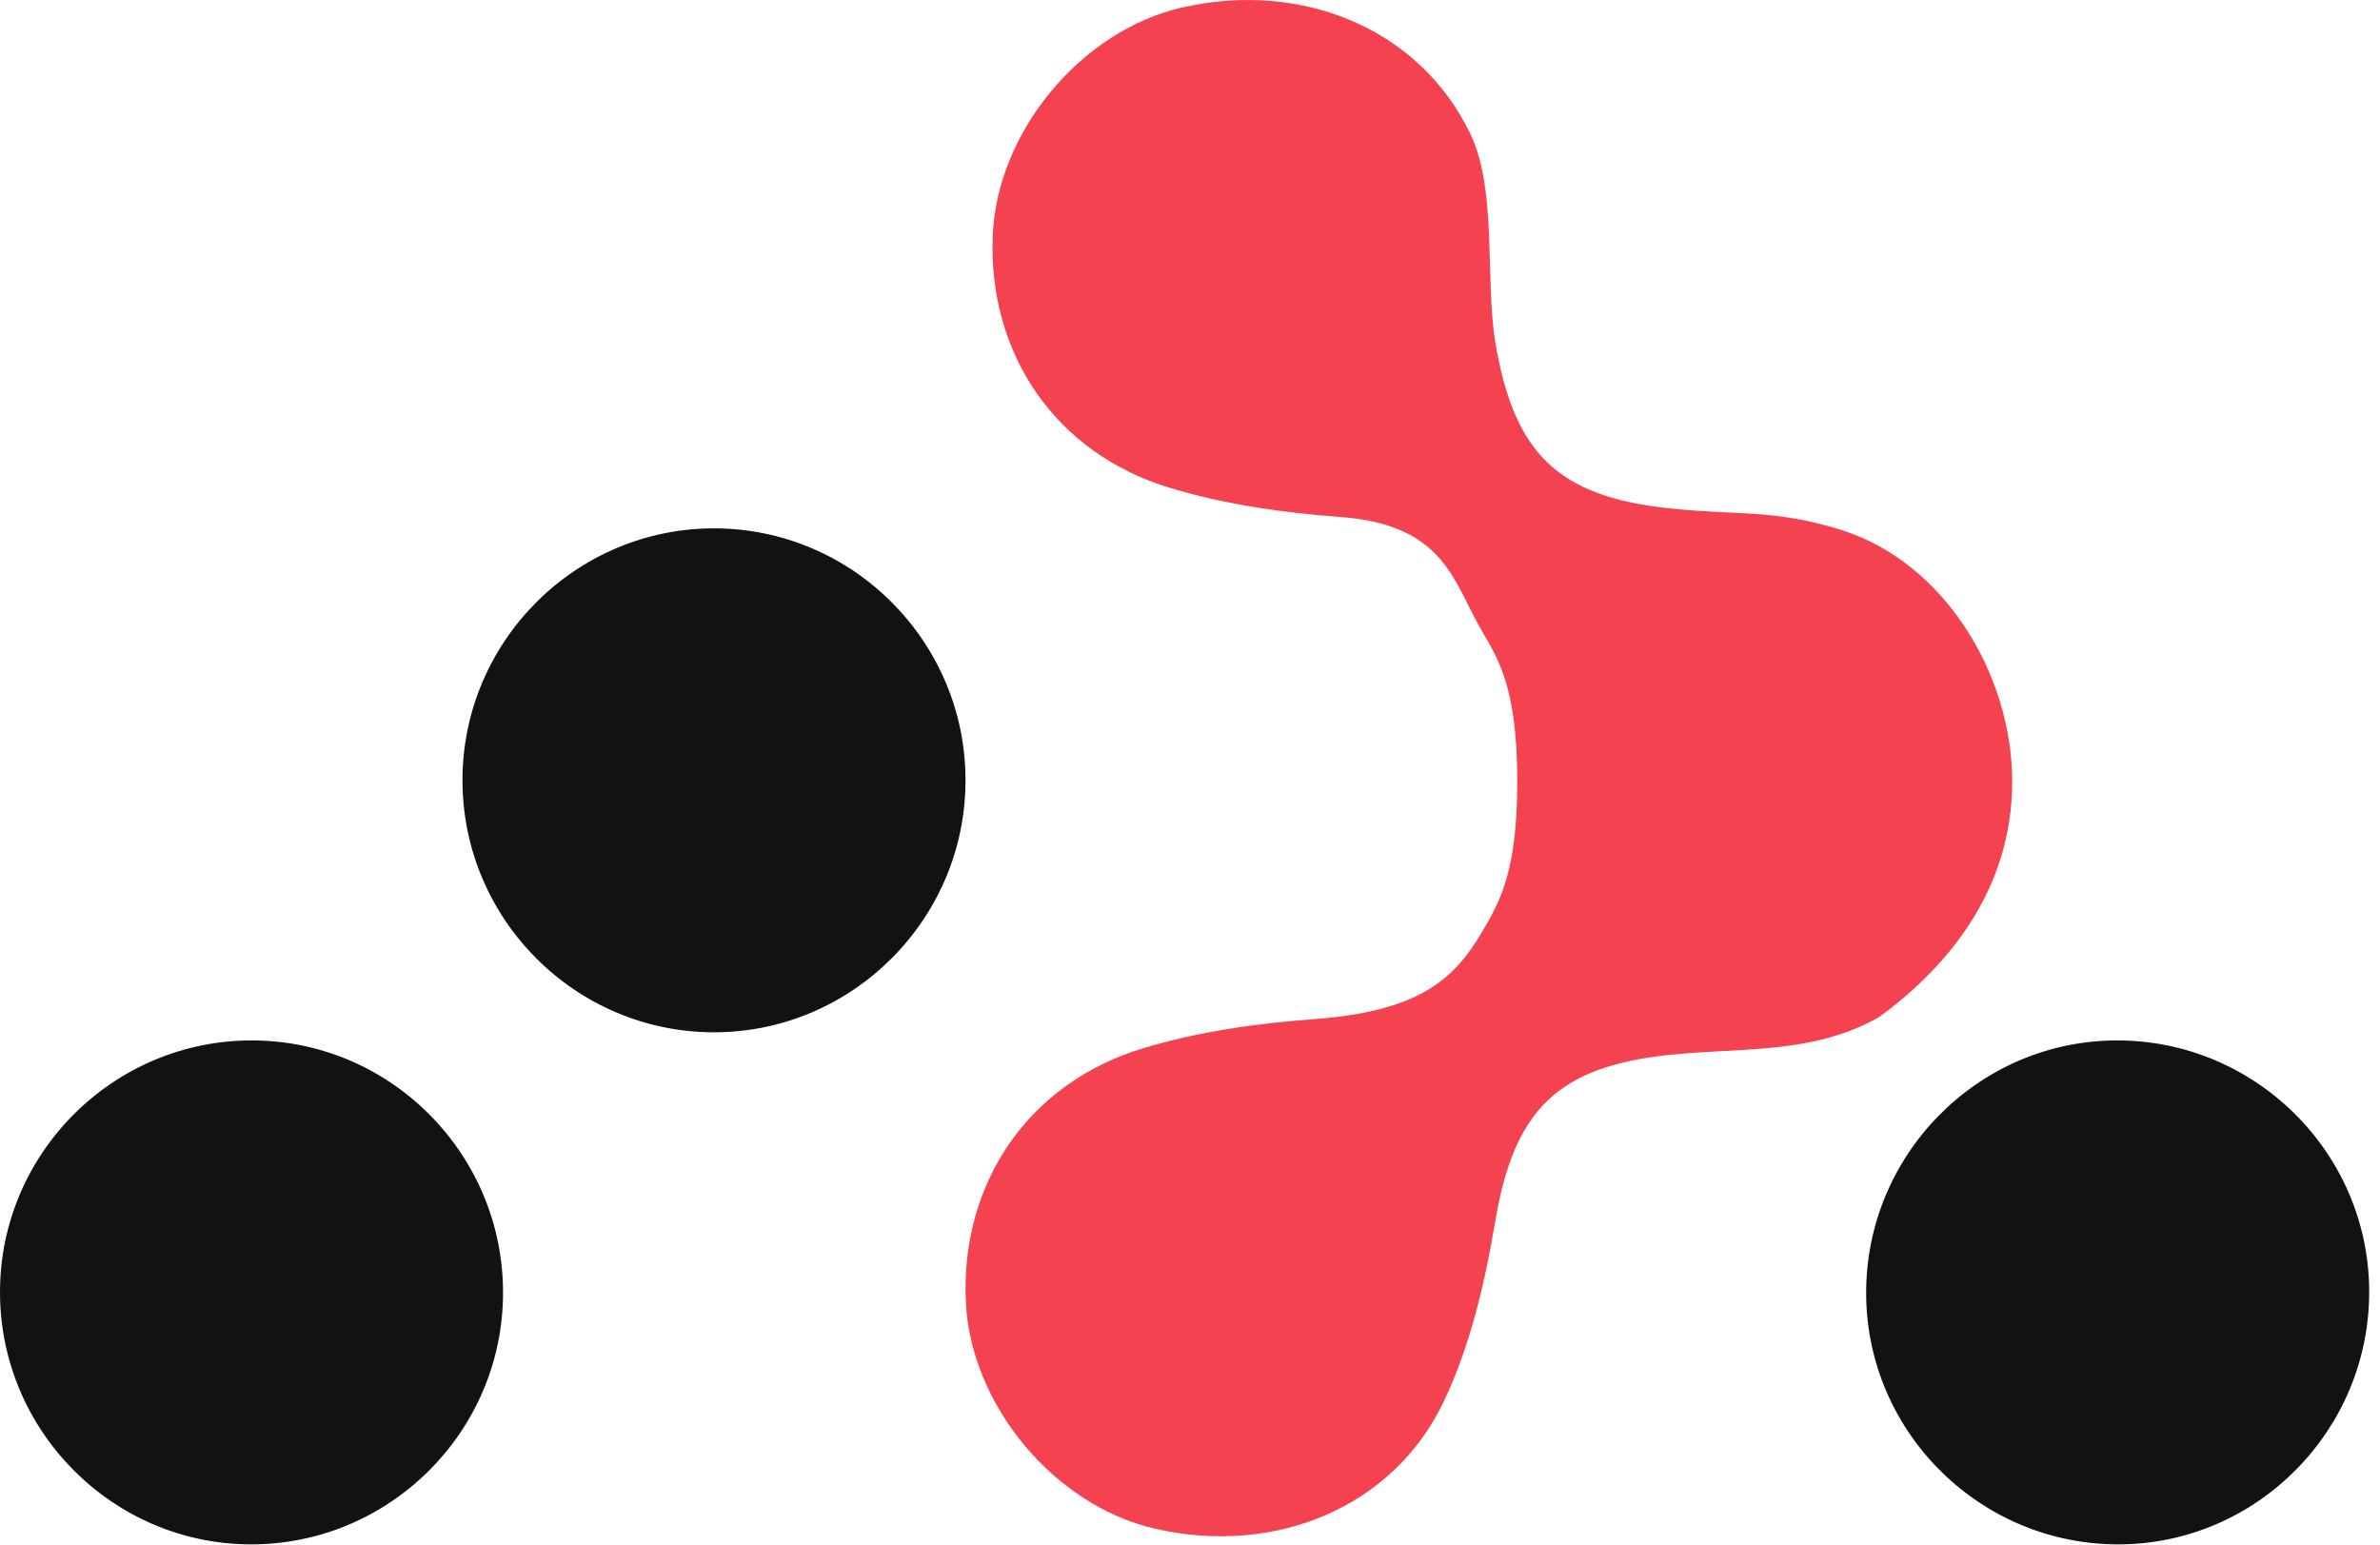
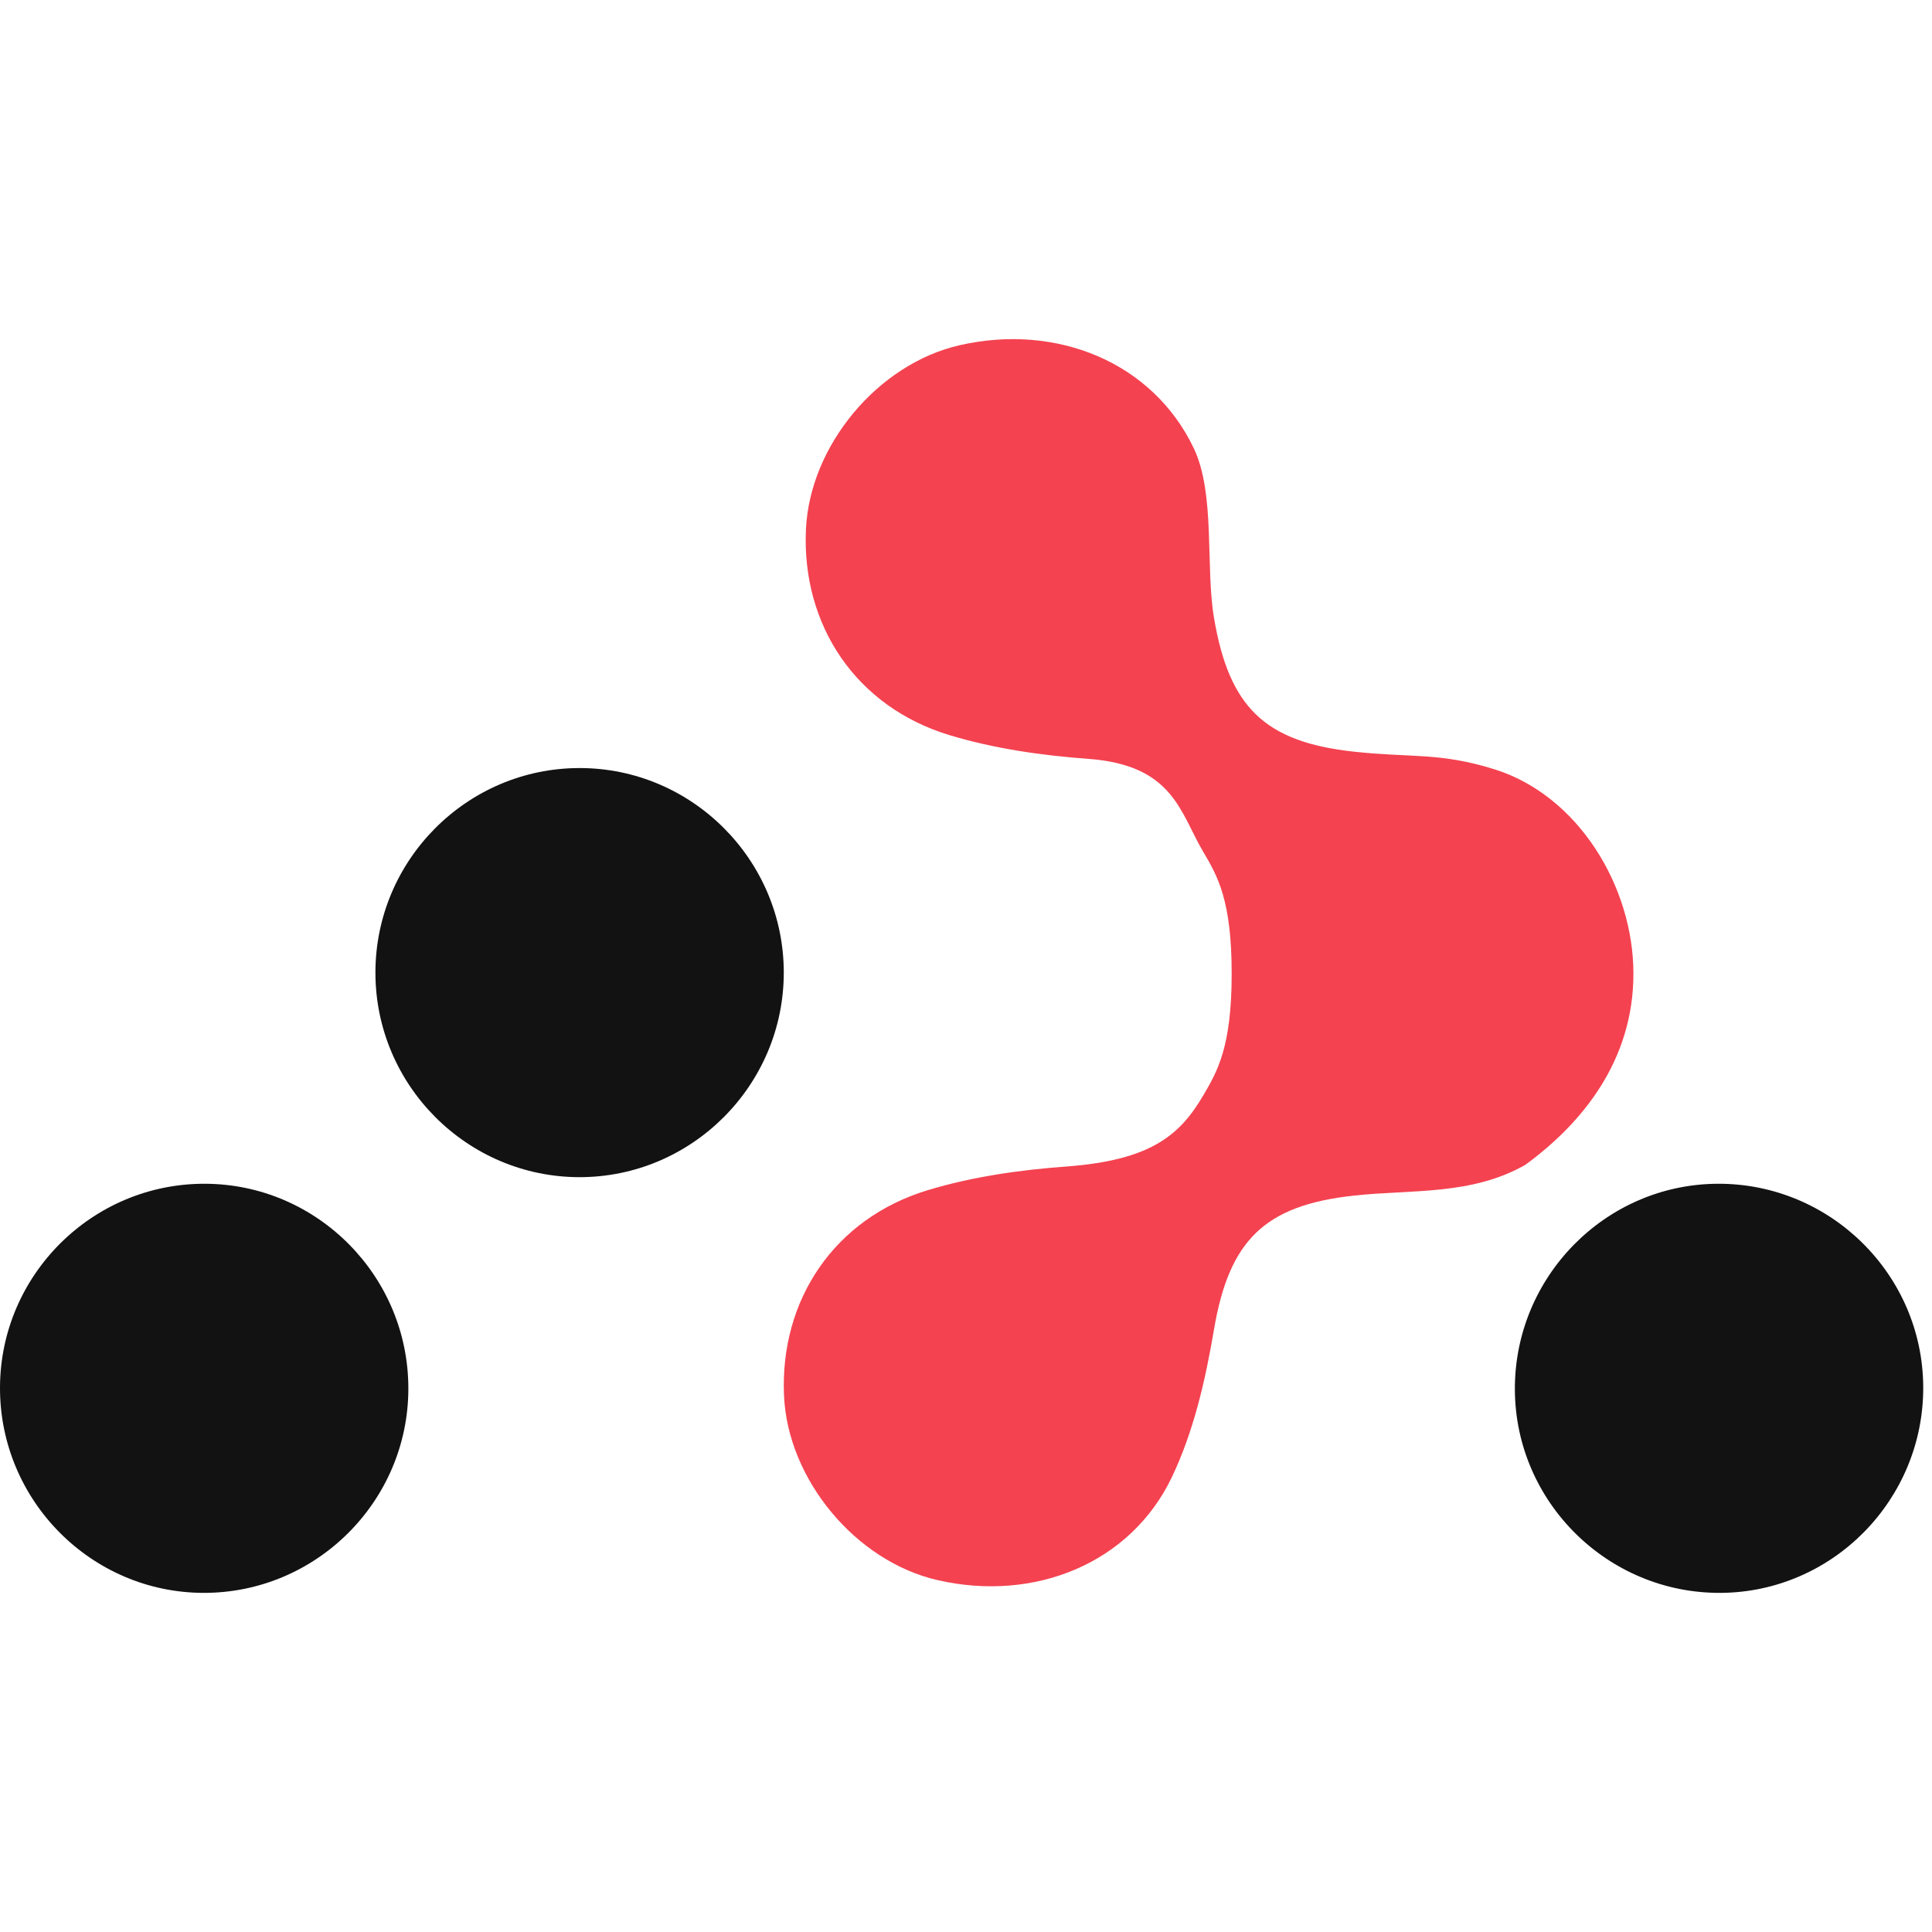
- <svg xmlns="http://www.w3.org/2000/svg" width="94" height="61" viewBox="0 0 94 61" fill="none">
+ <svg xmlns="http://www.w3.org/2000/svg" width="250" height="250" viewBox="0 0 94 61" fill="none">
  <path d="M72.731 20.936C70.055 20.094 68.672 20.378 65.865 20.071C61.525 19.598 59.795 17.901 59.062 13.536C58.651 11.098 59.136 7.53 58.088 5.321C56.084 1.109 51.394 -0.78 46.683 0.298C42.705 1.21 39.395 5.185 39.212 9.266C39.002 13.925 41.657 17.901 46.216 19.273C48.381 19.926 50.682 20.255 52.944 20.421C57.093 20.724 57.411 23.03 58.533 24.928C59.241 26.124 59.926 27.303 59.926 30.871C59.926 34.439 59.236 35.618 58.533 36.815C57.411 38.709 56.027 39.949 51.879 40.256C49.617 40.422 47.312 40.751 45.15 41.404C40.592 42.781 37.937 46.752 38.146 51.411C38.33 55.492 41.639 59.468 45.617 60.38C50.329 61.462 55.019 59.569 57.023 55.356C58.075 53.147 58.651 50.644 59.062 48.207C59.8 43.841 61.529 42.145 65.865 41.672C68.672 41.365 71.578 41.672 74.209 40.177C76.99 38.146 79.473 35.097 79.473 30.871C79.473 26.646 76.797 22.216 72.731 20.936Z" fill="#F44250" />
  <path d="M28.2 40.774C22.729 40.774 18.266 36.303 18.266 30.821C18.266 25.34 22.729 20.869 28.2 20.869C33.671 20.869 38.134 25.34 38.134 30.821C38.134 36.298 33.666 40.774 28.2 40.774Z" fill="#121212" />
  <path d="M9.899 61C4.437 60.987 -0.013 56.498 2.89511e-05 51.012C0.013 45.535 4.494 41.077 9.969 41.095C15.436 41.108 19.886 45.597 19.868 51.083C19.855 56.555 15.374 61.013 9.899 61Z" fill="#121212" />
  <path d="M83.714 61C78.234 61.03 73.736 56.59 73.705 51.122C73.675 45.632 78.107 41.126 83.565 41.095C89.044 41.064 93.542 45.505 93.573 50.973C93.604 56.458 89.172 60.969 83.714 61Z" fill="#121212" />
</svg>
